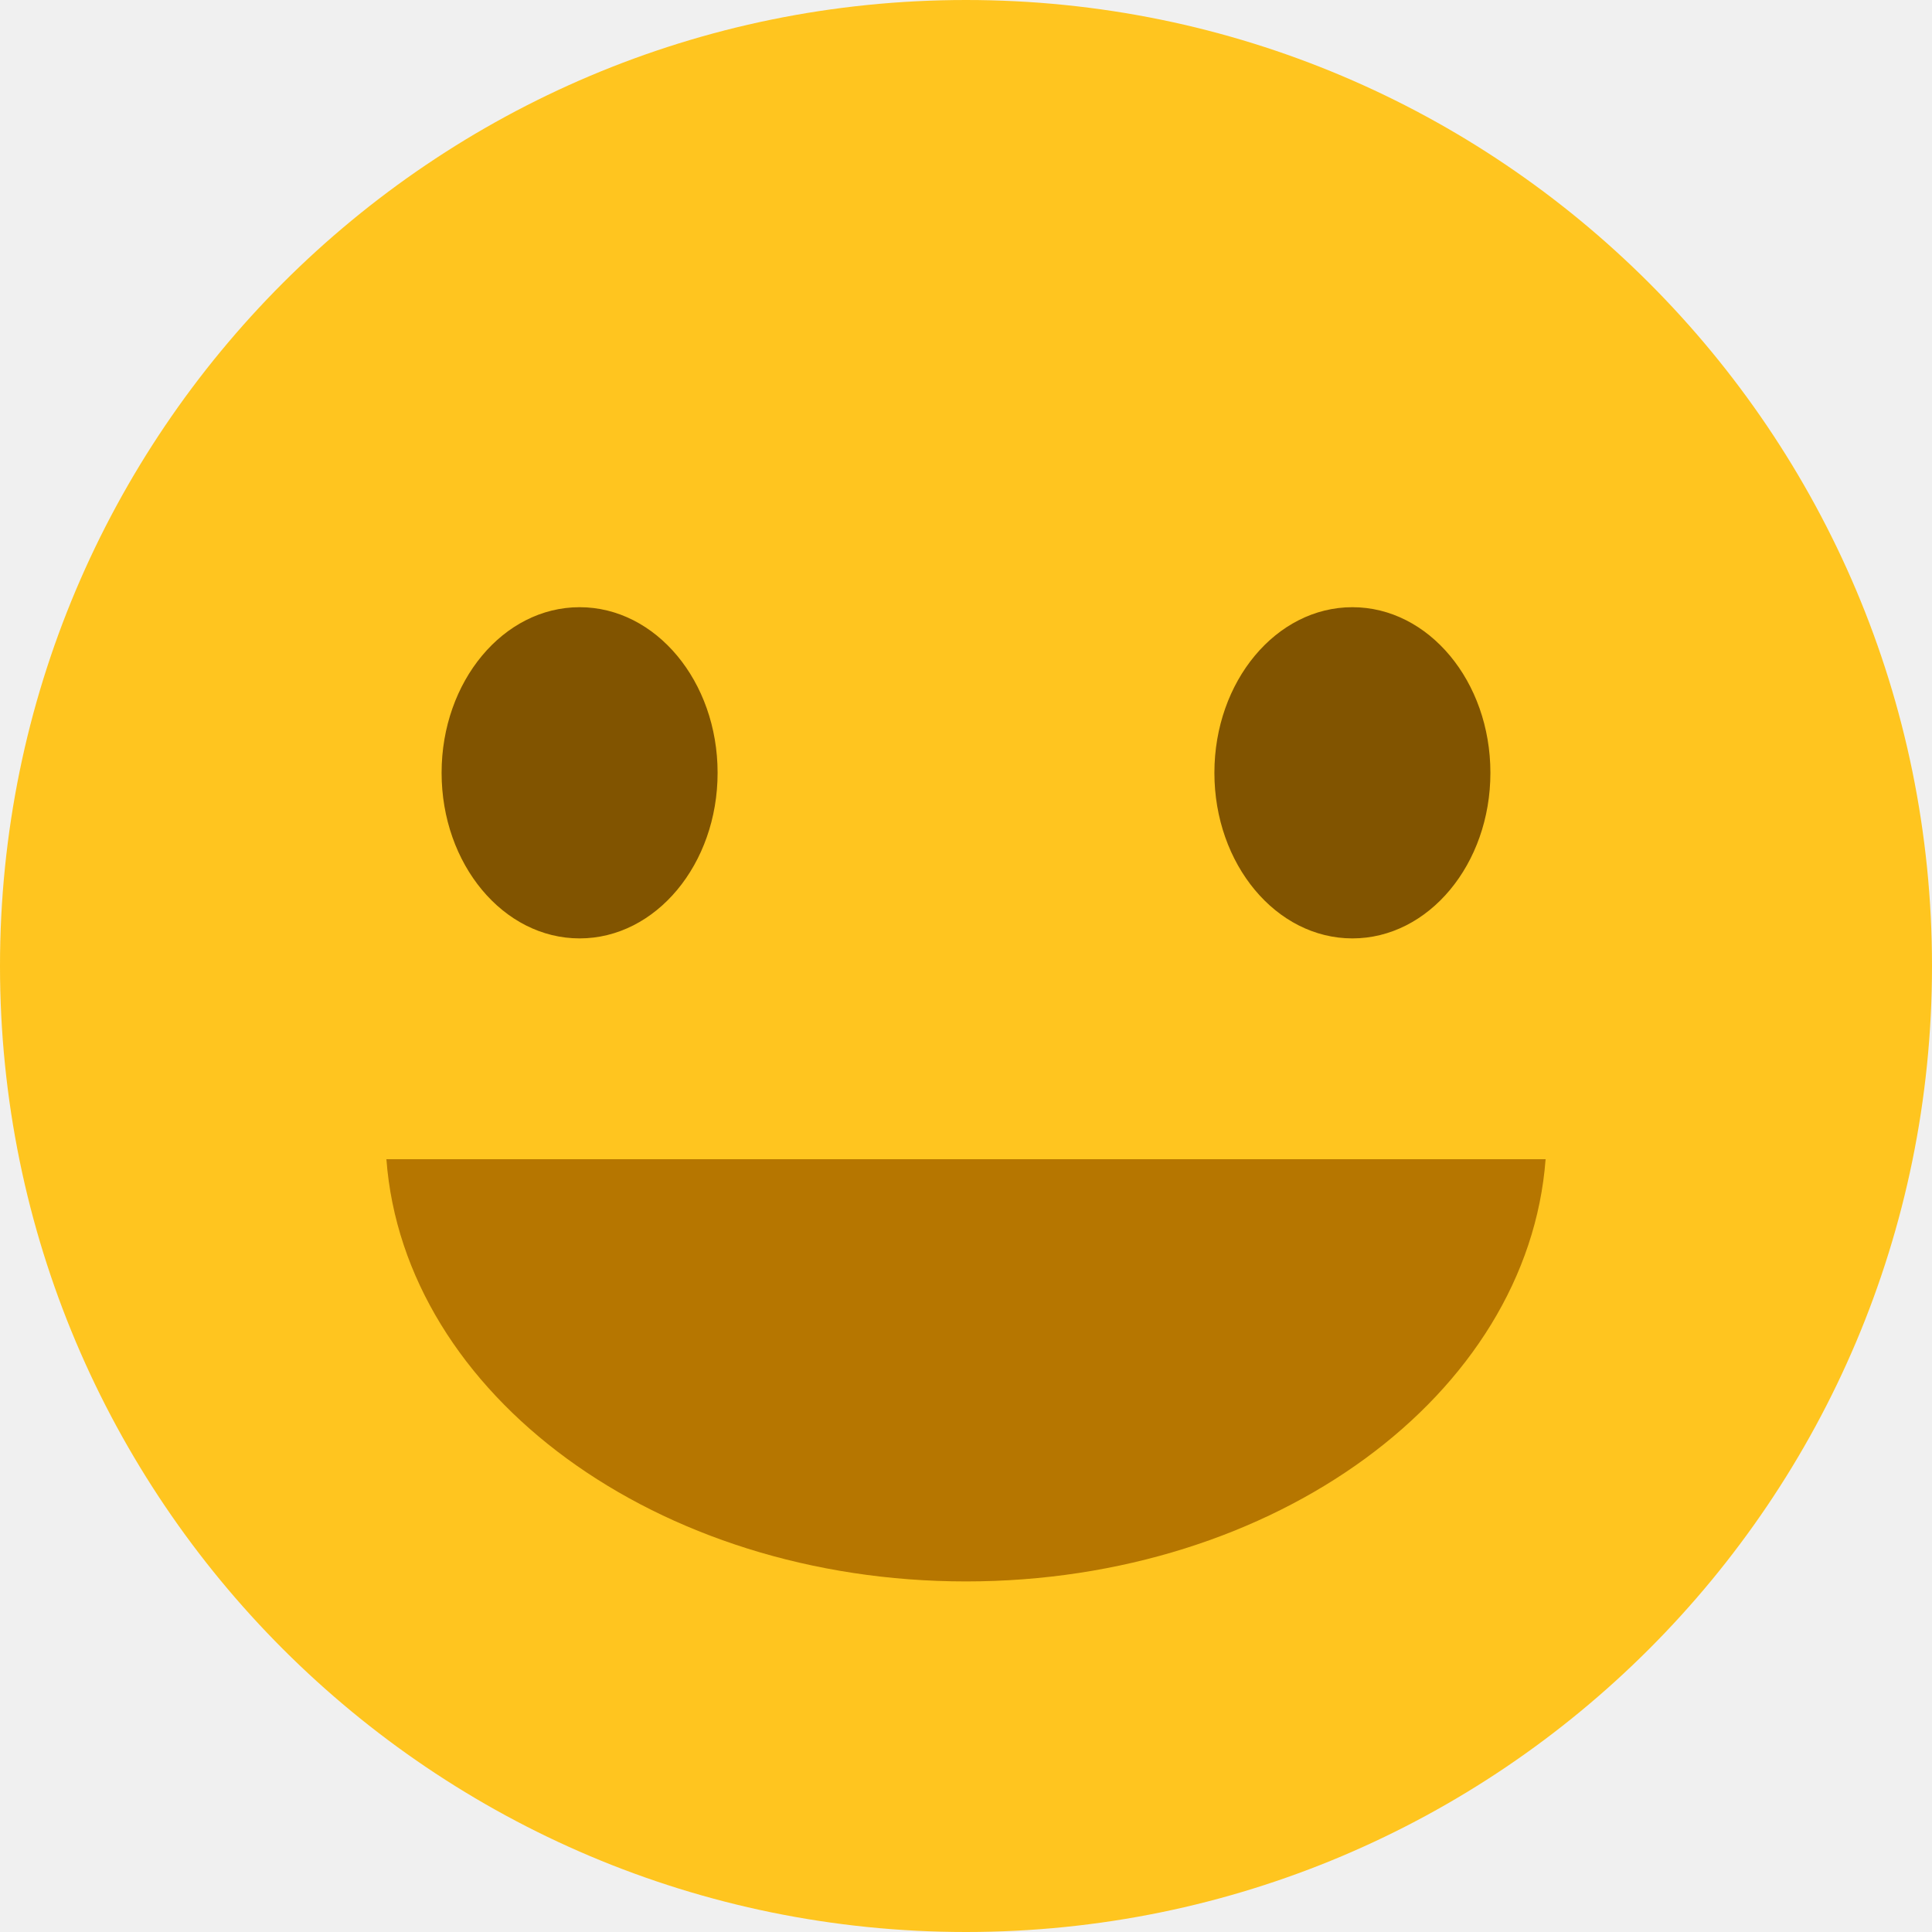
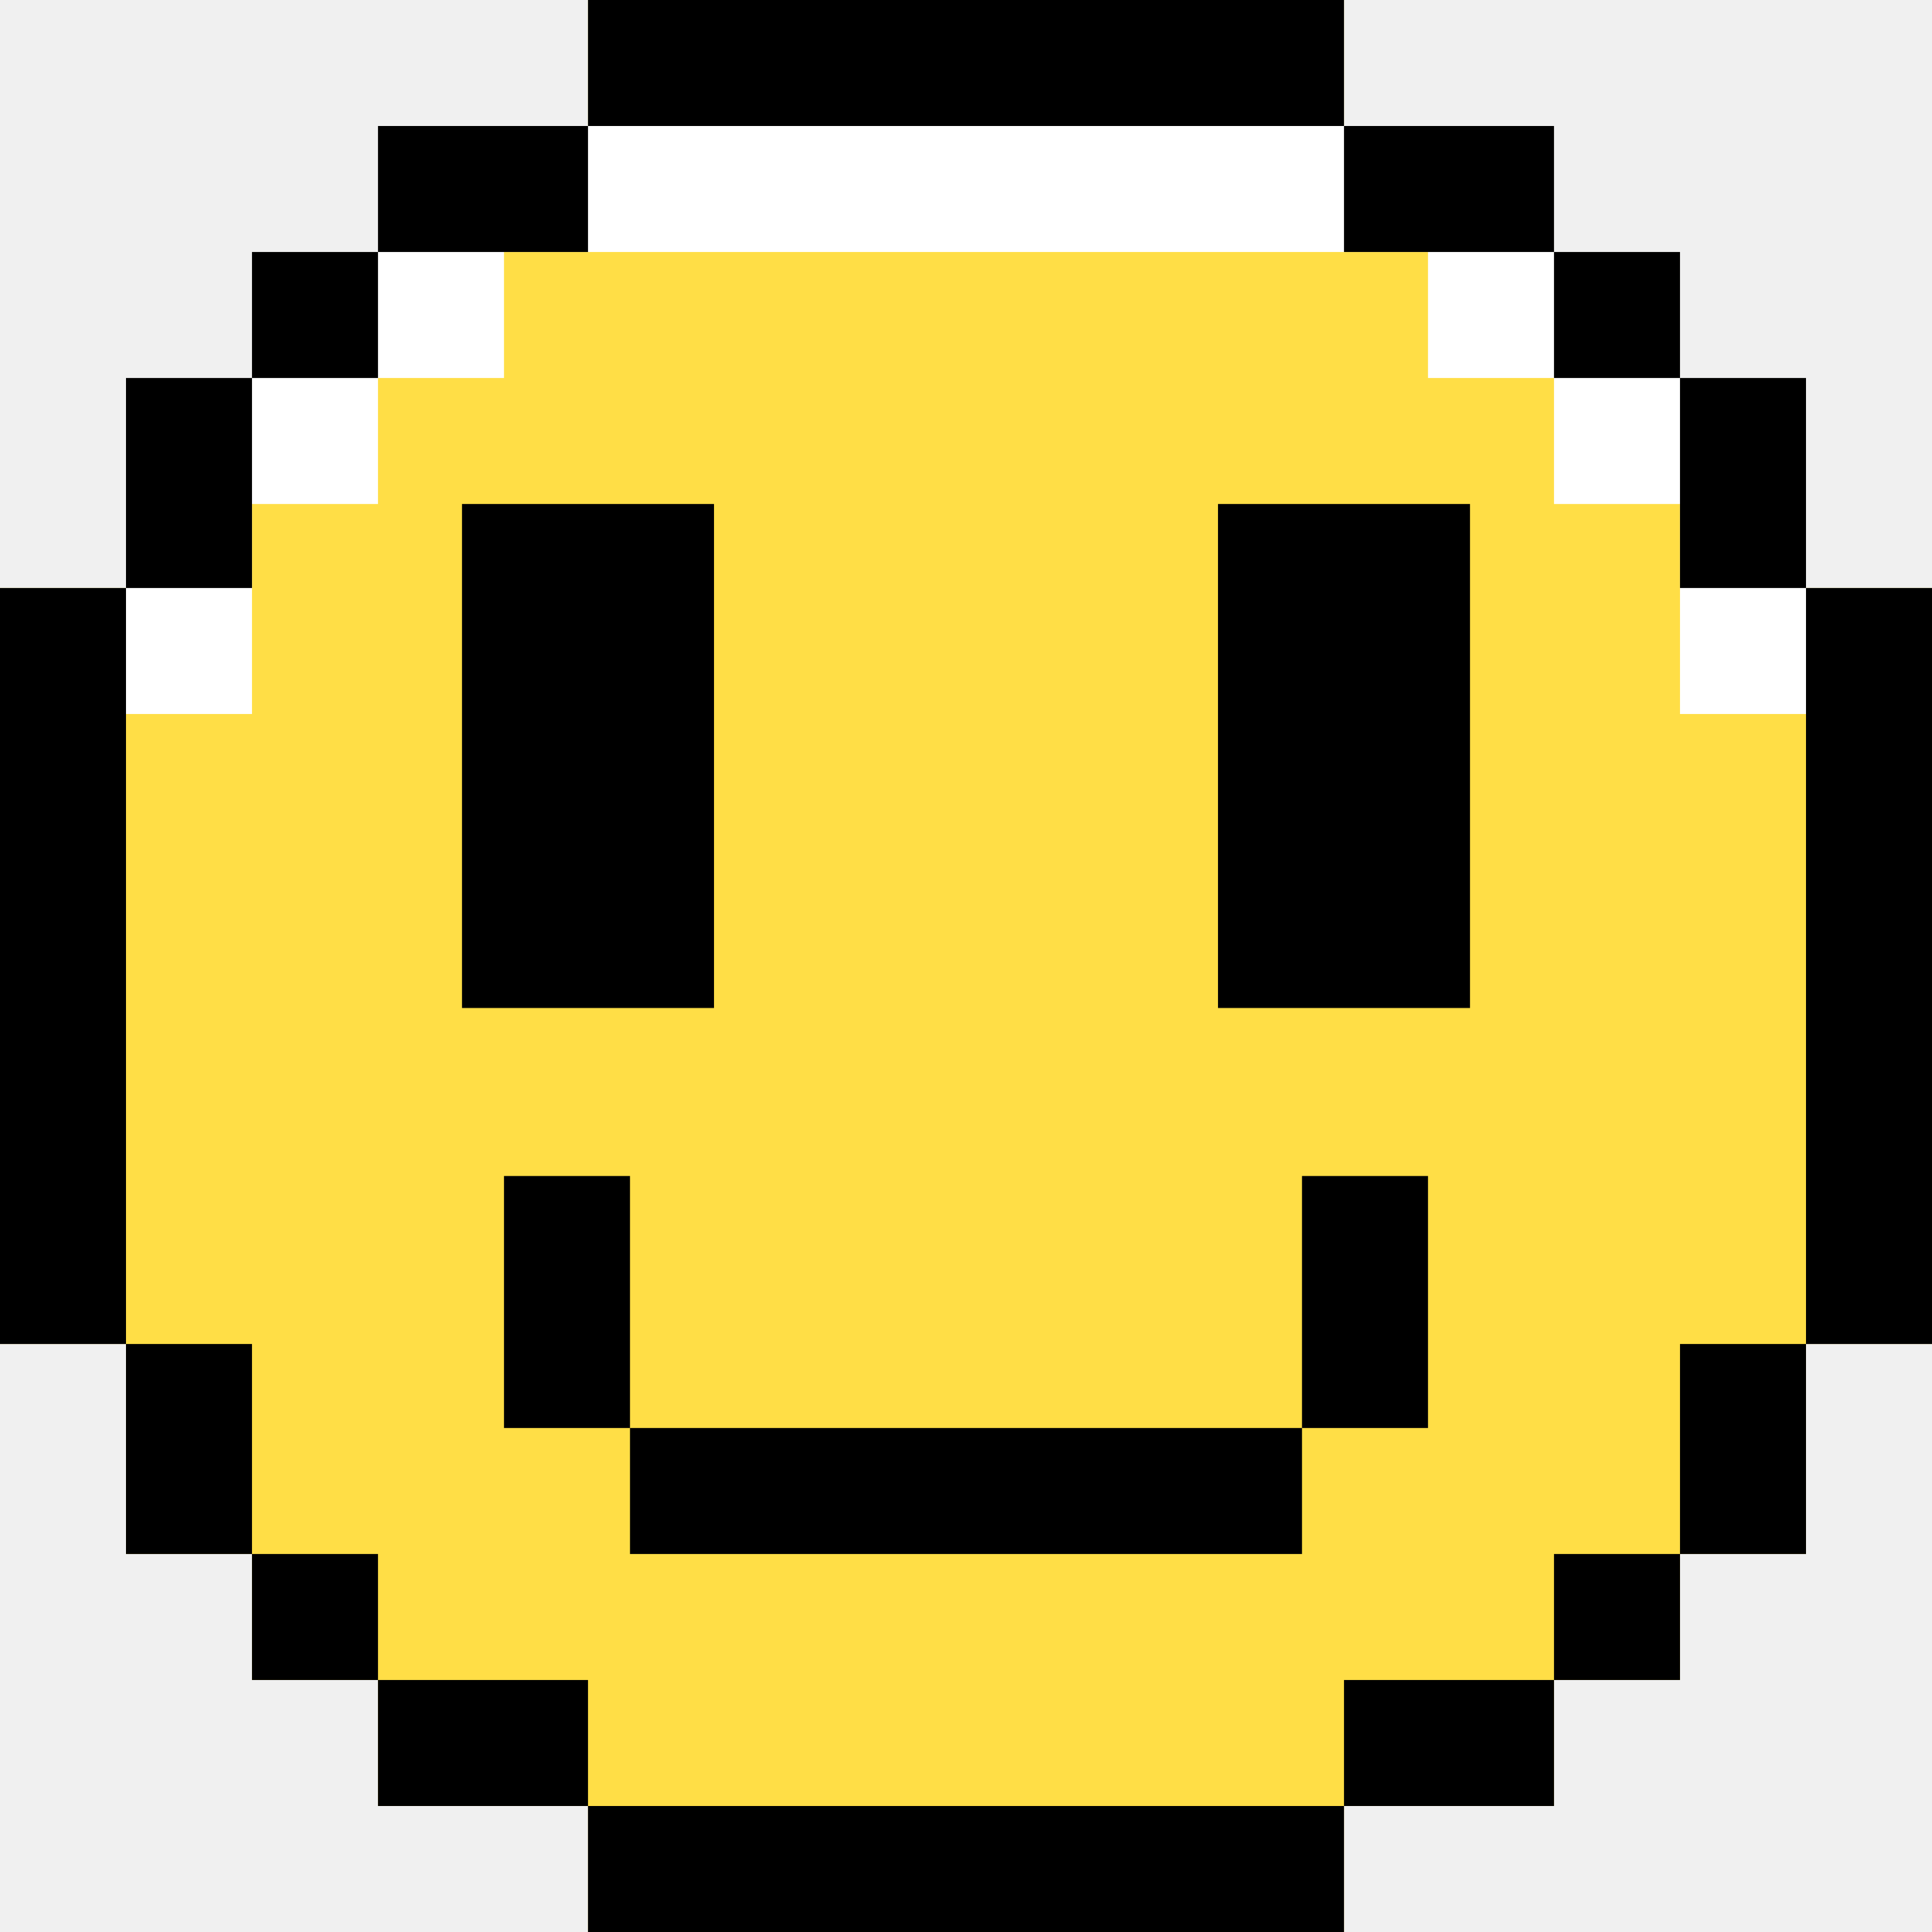
- <svg xmlns="http://www.w3.org/2000/svg" viewBox="0 0 1024 1024" width="200" height="200">
-   <path d="M0 512a512 512 0 1 0 1024 0A512 512 0 1 0 0 512z" fill="#FFC51F" />
-   <path d="M204.8 614.4c9.362 124.811 143.33 223.788 307.2 223.788S809.838 739.21 819.2 614.4H204.8z" fill="#B67600" />
-   <path d="M234.057 409.6a87.771 73.143 90 1 0 146.286 0 87.771 73.143 90 1 0-146.286 0zm409.6 0a87.771 73.143 90 1 0 146.286 0 87.771 73.143 90 1 0-146.286 0z" fill="#815400" />
+ <svg xmlns="http://www.w3.org/2000/svg" viewBox="0 0 1024 1024" width="128" height="128">
+   <path d="M957.218 311.652V200.348h-66.784v-66.782h-66.782V66.782H712.348V0H311.652v66.782H200.348v66.784h-66.782v66.782H66.782v111.304l-66.766.006v400.696h66.766v111.298h66.784v66.782h66.782v66.784h111.304V1024h400.696v-66.782h111.304v-66.784h66.782v-66.782h66.784V712.354h22.274v-.006H1024V311.652z" fill="#FFDE46" />
+   <path d="M957.218 311.652V200.348h-66.784v-66.782h-66.782V66.782H712.348V0H311.652v66.782H200.348v66.784h-66.782v66.782H66.782v111.304H0v66.782h133.566V267.13h66.782v-66.782h66.782v-66.782h489.74v66.782h66.782v66.782h66.782v111.304H1024v-66.782z" fill="#FFF" />
+   <path d="M200.348 66.782h111.304v66.782H200.348zm-66.782 66.784h66.782v66.782h-66.782zm-66.784 66.782h66.782v111.304H66.782zm0 512h66.782v111.304H66.782zm66.784 111.304h66.782v66.782h-66.782zm66.782 66.782h111.304v66.782H200.348zM311.652 0h400.696v66.782H311.652zm0 957.218h400.696V1024H311.652zM0 311.652h66.782v400.696H0zm712.348-244.87h111.304v66.782H712.348zm111.304 66.784h66.782v66.782h-66.782zm66.782 66.782h66.782v111.304h-66.782zm0 512h66.782v111.304h-66.782zm-66.782 111.304h66.782v66.782h-66.782zm-111.304 66.782h111.304v66.782H712.348zm244.87-578.782H1024v400.696h-66.782zM267.13 623.304h66.782V756.87H267.13zm422.956 0h66.782V756.87h-66.782zM333.914 756.87h356.174v66.782H333.914zM244.87 267.13h133.566v267.13H244.87zm400.696 0h133.566v267.13H645.566z" />
</svg>
